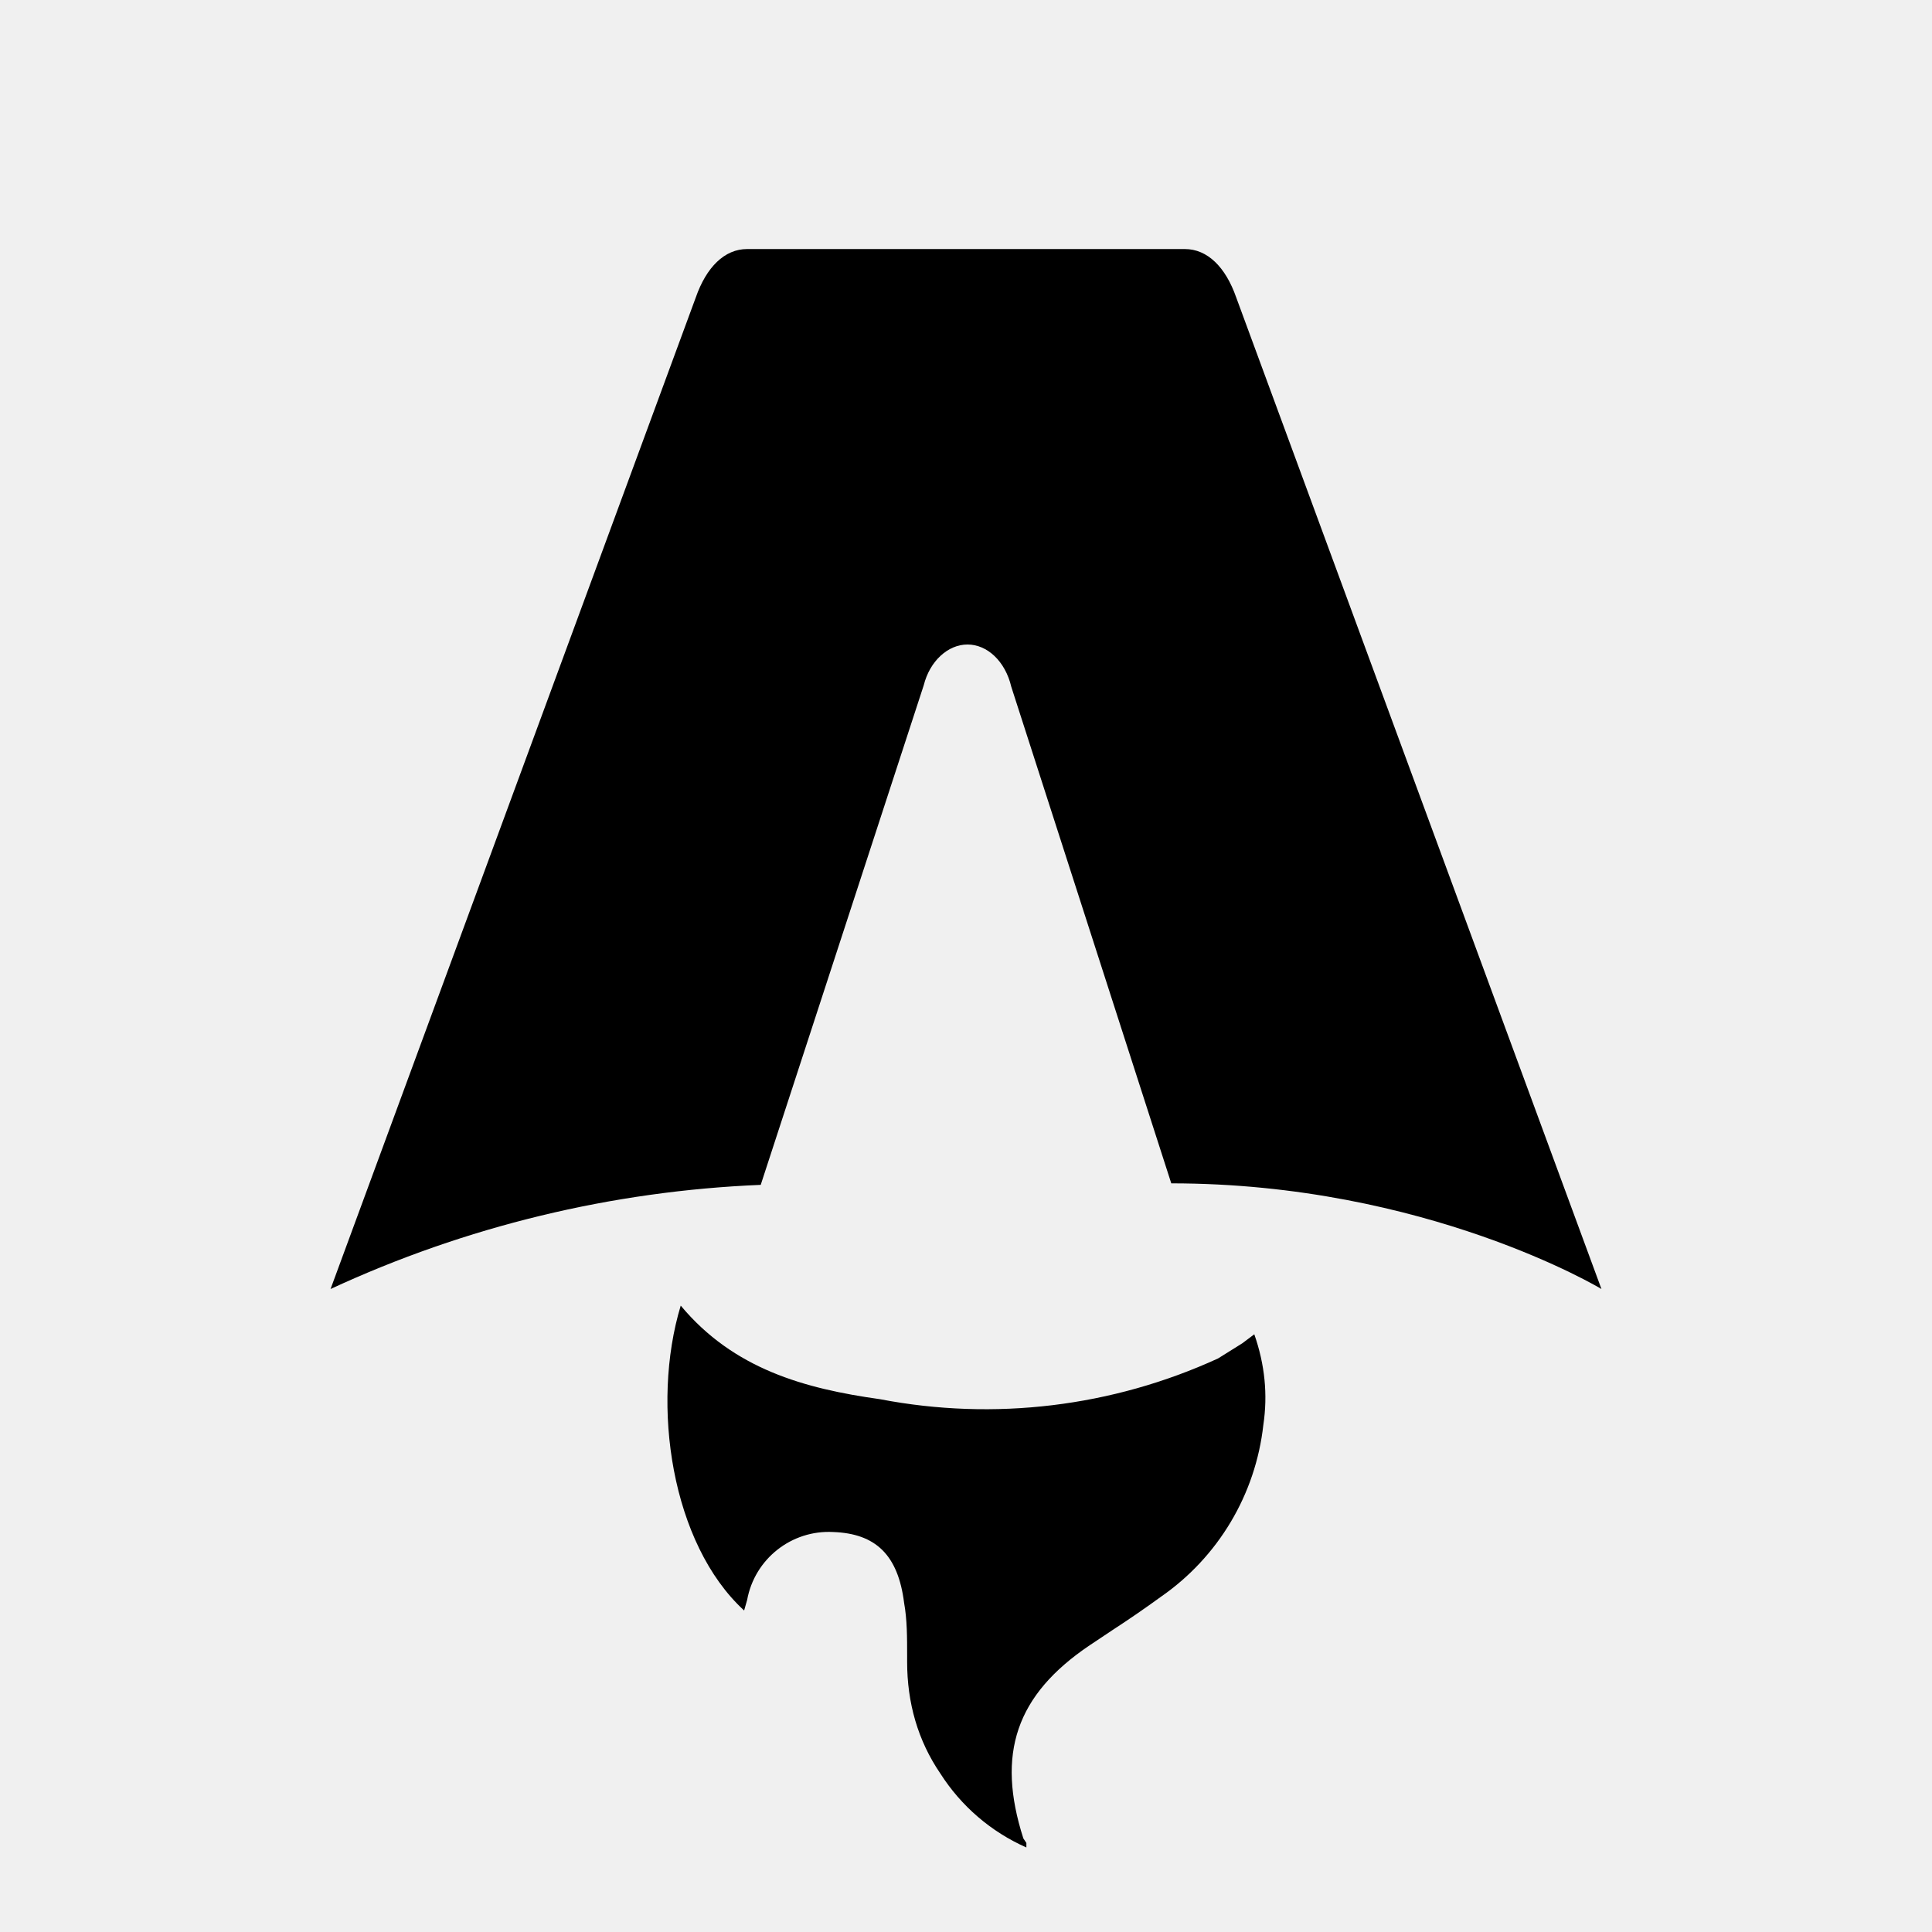
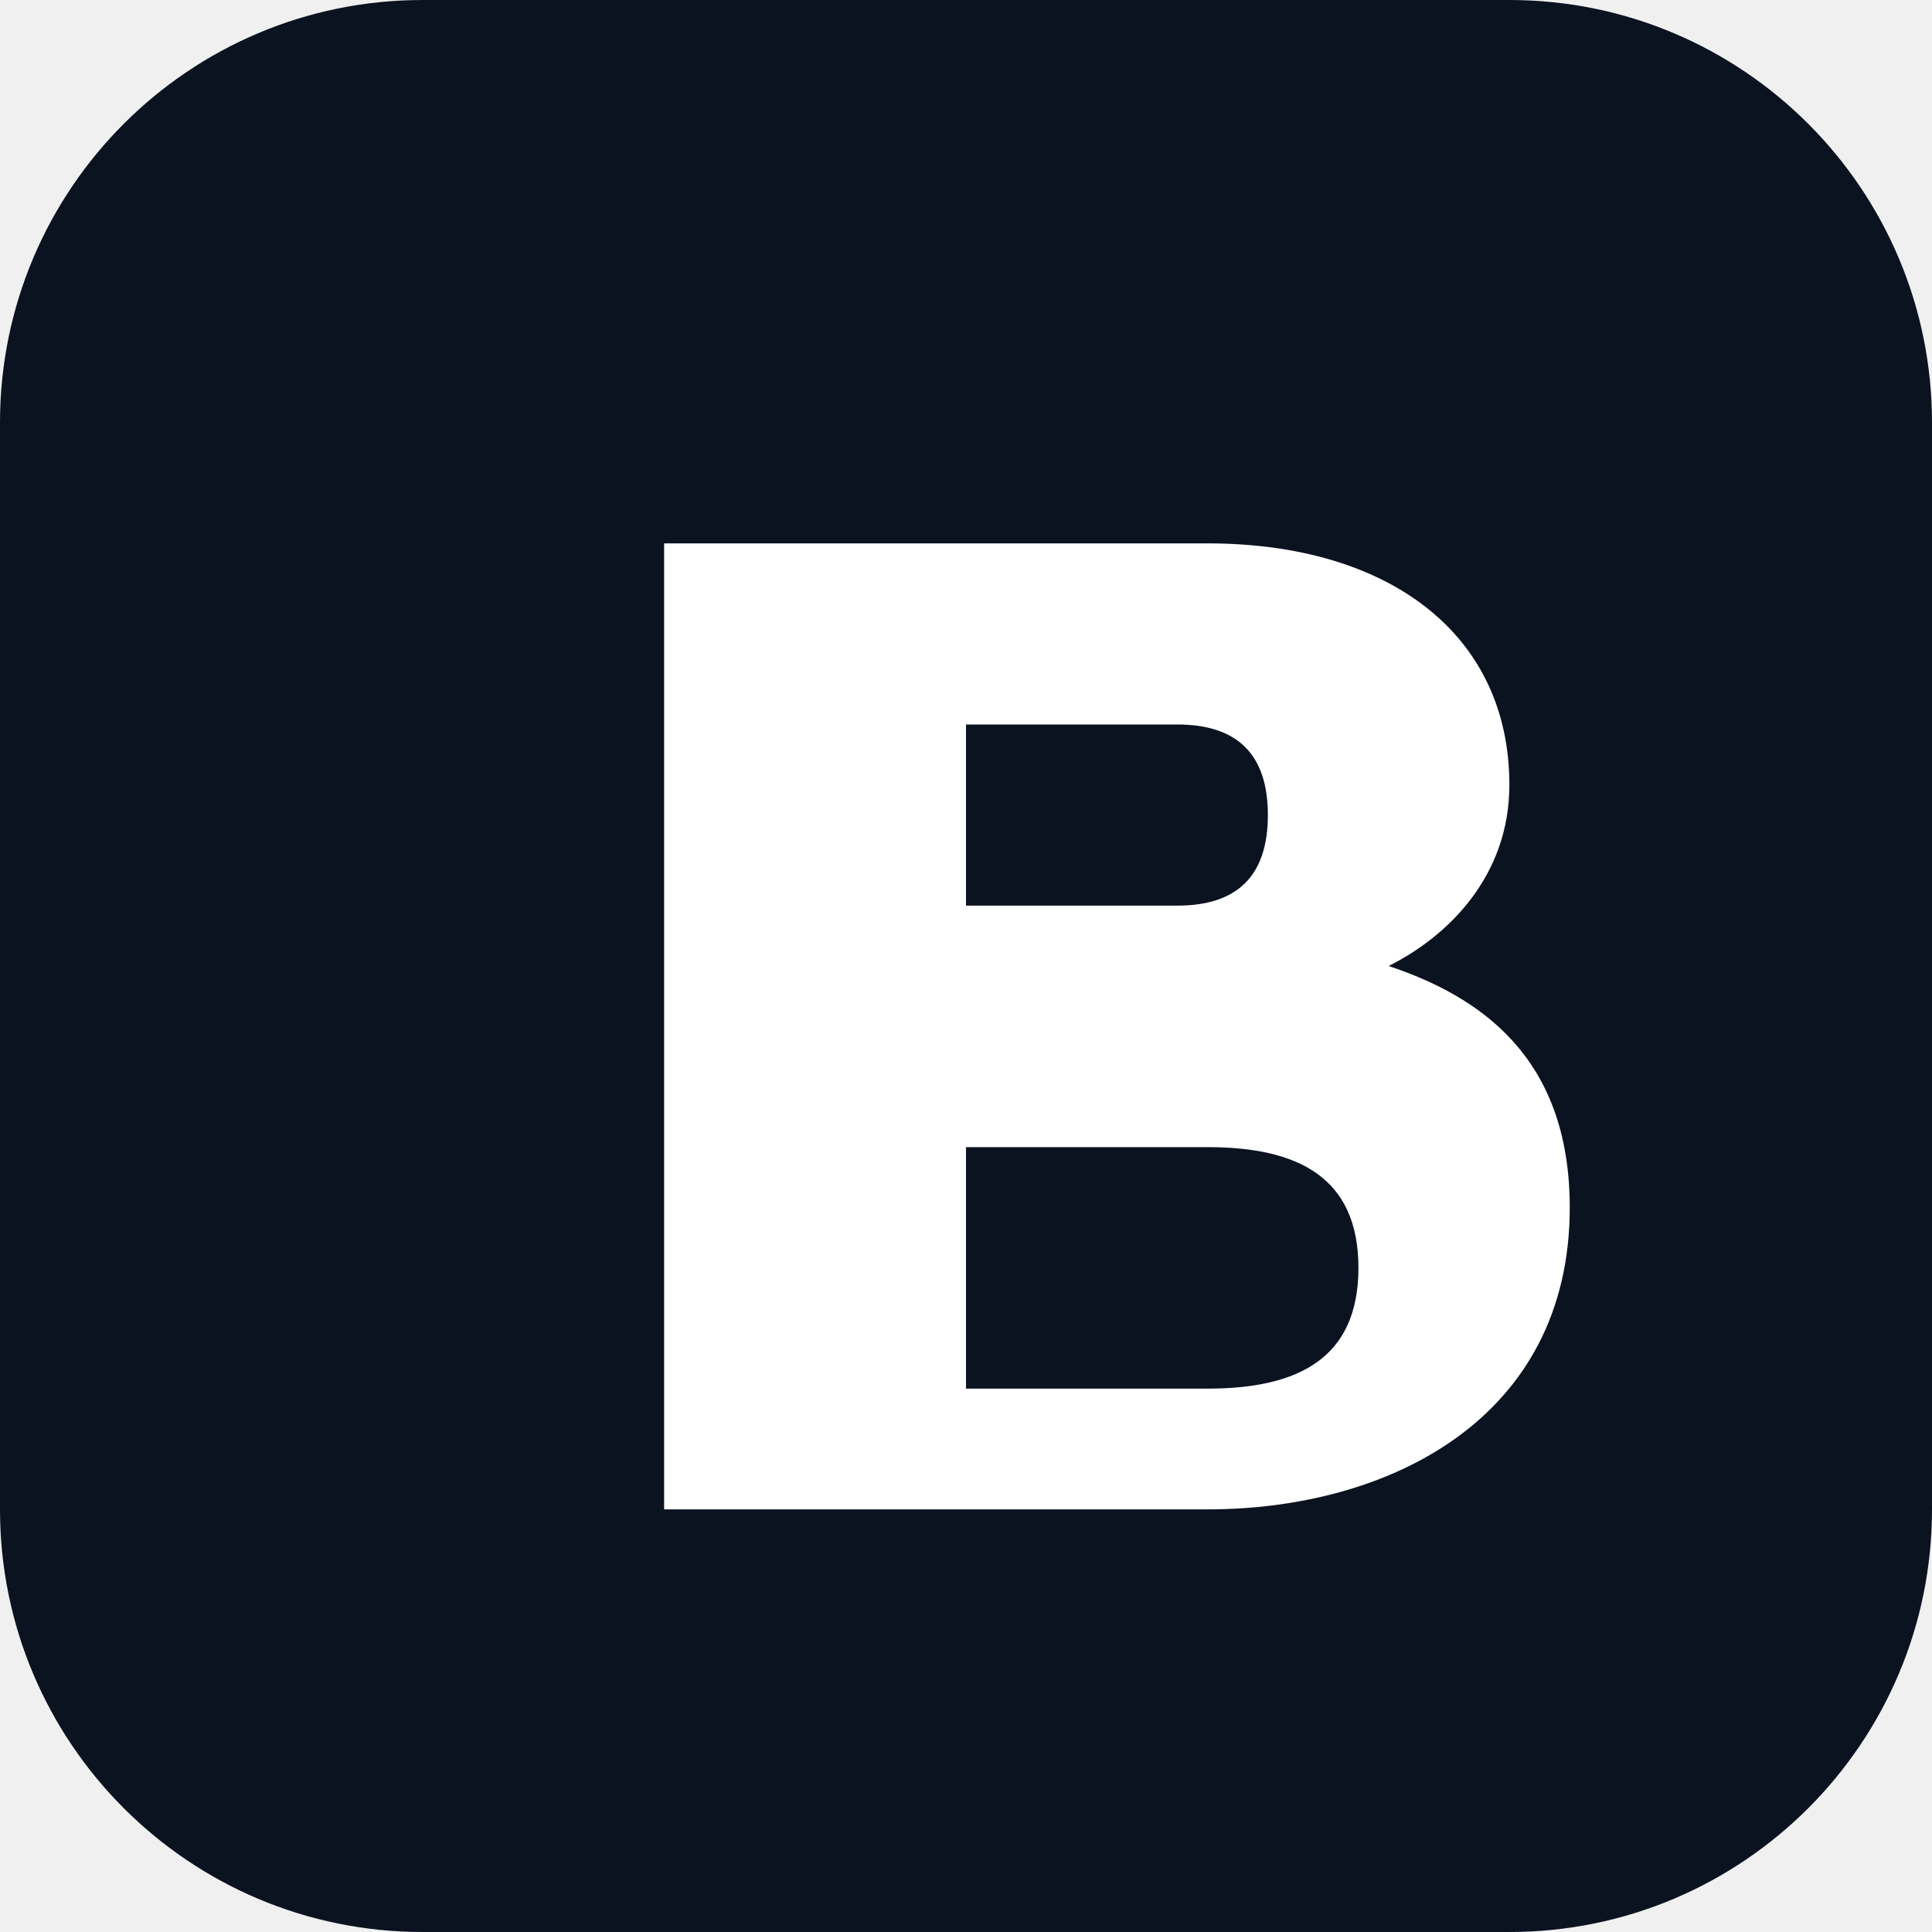
- <svg xmlns="http://www.w3.org/2000/svg" fill="none" viewBox="0 0 128 128">
-   <path d="M50.4 78.5a75.1 75.1 0 0 0-28.5 6.9l24.2-65.7c.7-2 1.9-3.2 3.4-3.2h29c1.5 0 2.7 1.2 3.4 3.2l24.2 65.7s-11.6-7-28.5-7L67 45.5c-.4-1.7-1.6-2.8-2.9-2.8-1.3 0-2.5 1.1-2.9 2.7L50.4 78.5Zm-1.1 28.2Zm-4.2-20.2c-2 6.6-.6 15.8 4.2 20.2a17.5 17.5 0 0 1 .2-.7 5.5 5.5 0 0 1 5.7-4.5c2.8.1 4.3 1.5 4.7 4.7.2 1.1.2 2.3.2 3.5v.4c0 2.7.7 5.2 2.2 7.4a13 13 0 0 0 5.7 4.9v-.3l-.2-.3c-1.8-5.6-.5-9.5 4.4-12.8l1.5-1a73 73 0 0 0 3.2-2.2 16 16 0 0 0 6.8-11.4c.3-2 .1-4-.6-6l-.8.6-1.6 1a37 37 0 0 1-22.4 2.7c-5-.7-9.7-2-13.2-6.2Z" />
-   <style>
-         path { fill: #000; }
-         @media (prefers-color-scheme: dark) {
-             path { fill: #FFF; }
-         }
-     </style>
+ <svg xmlns="http://www.w3.org/2000/svg" viewBox="0 0 64 64">
+   <rect width="64" height="64" rx="14" fill="#0b1220" />
+   <path d="M22 18h18c6 0 10 3 10 8 0 3-2 5-4 6 3 1 6 3 6 8 0 7-6 10-12 10H22V18zm10 12h7c2 0 3-1 3-3s-1-3-3-3h-7v6zm0 16h8c3 0 5-1 5-4s-2-4-5-4h-8v8z" fill="#ffffff" />
</svg>
